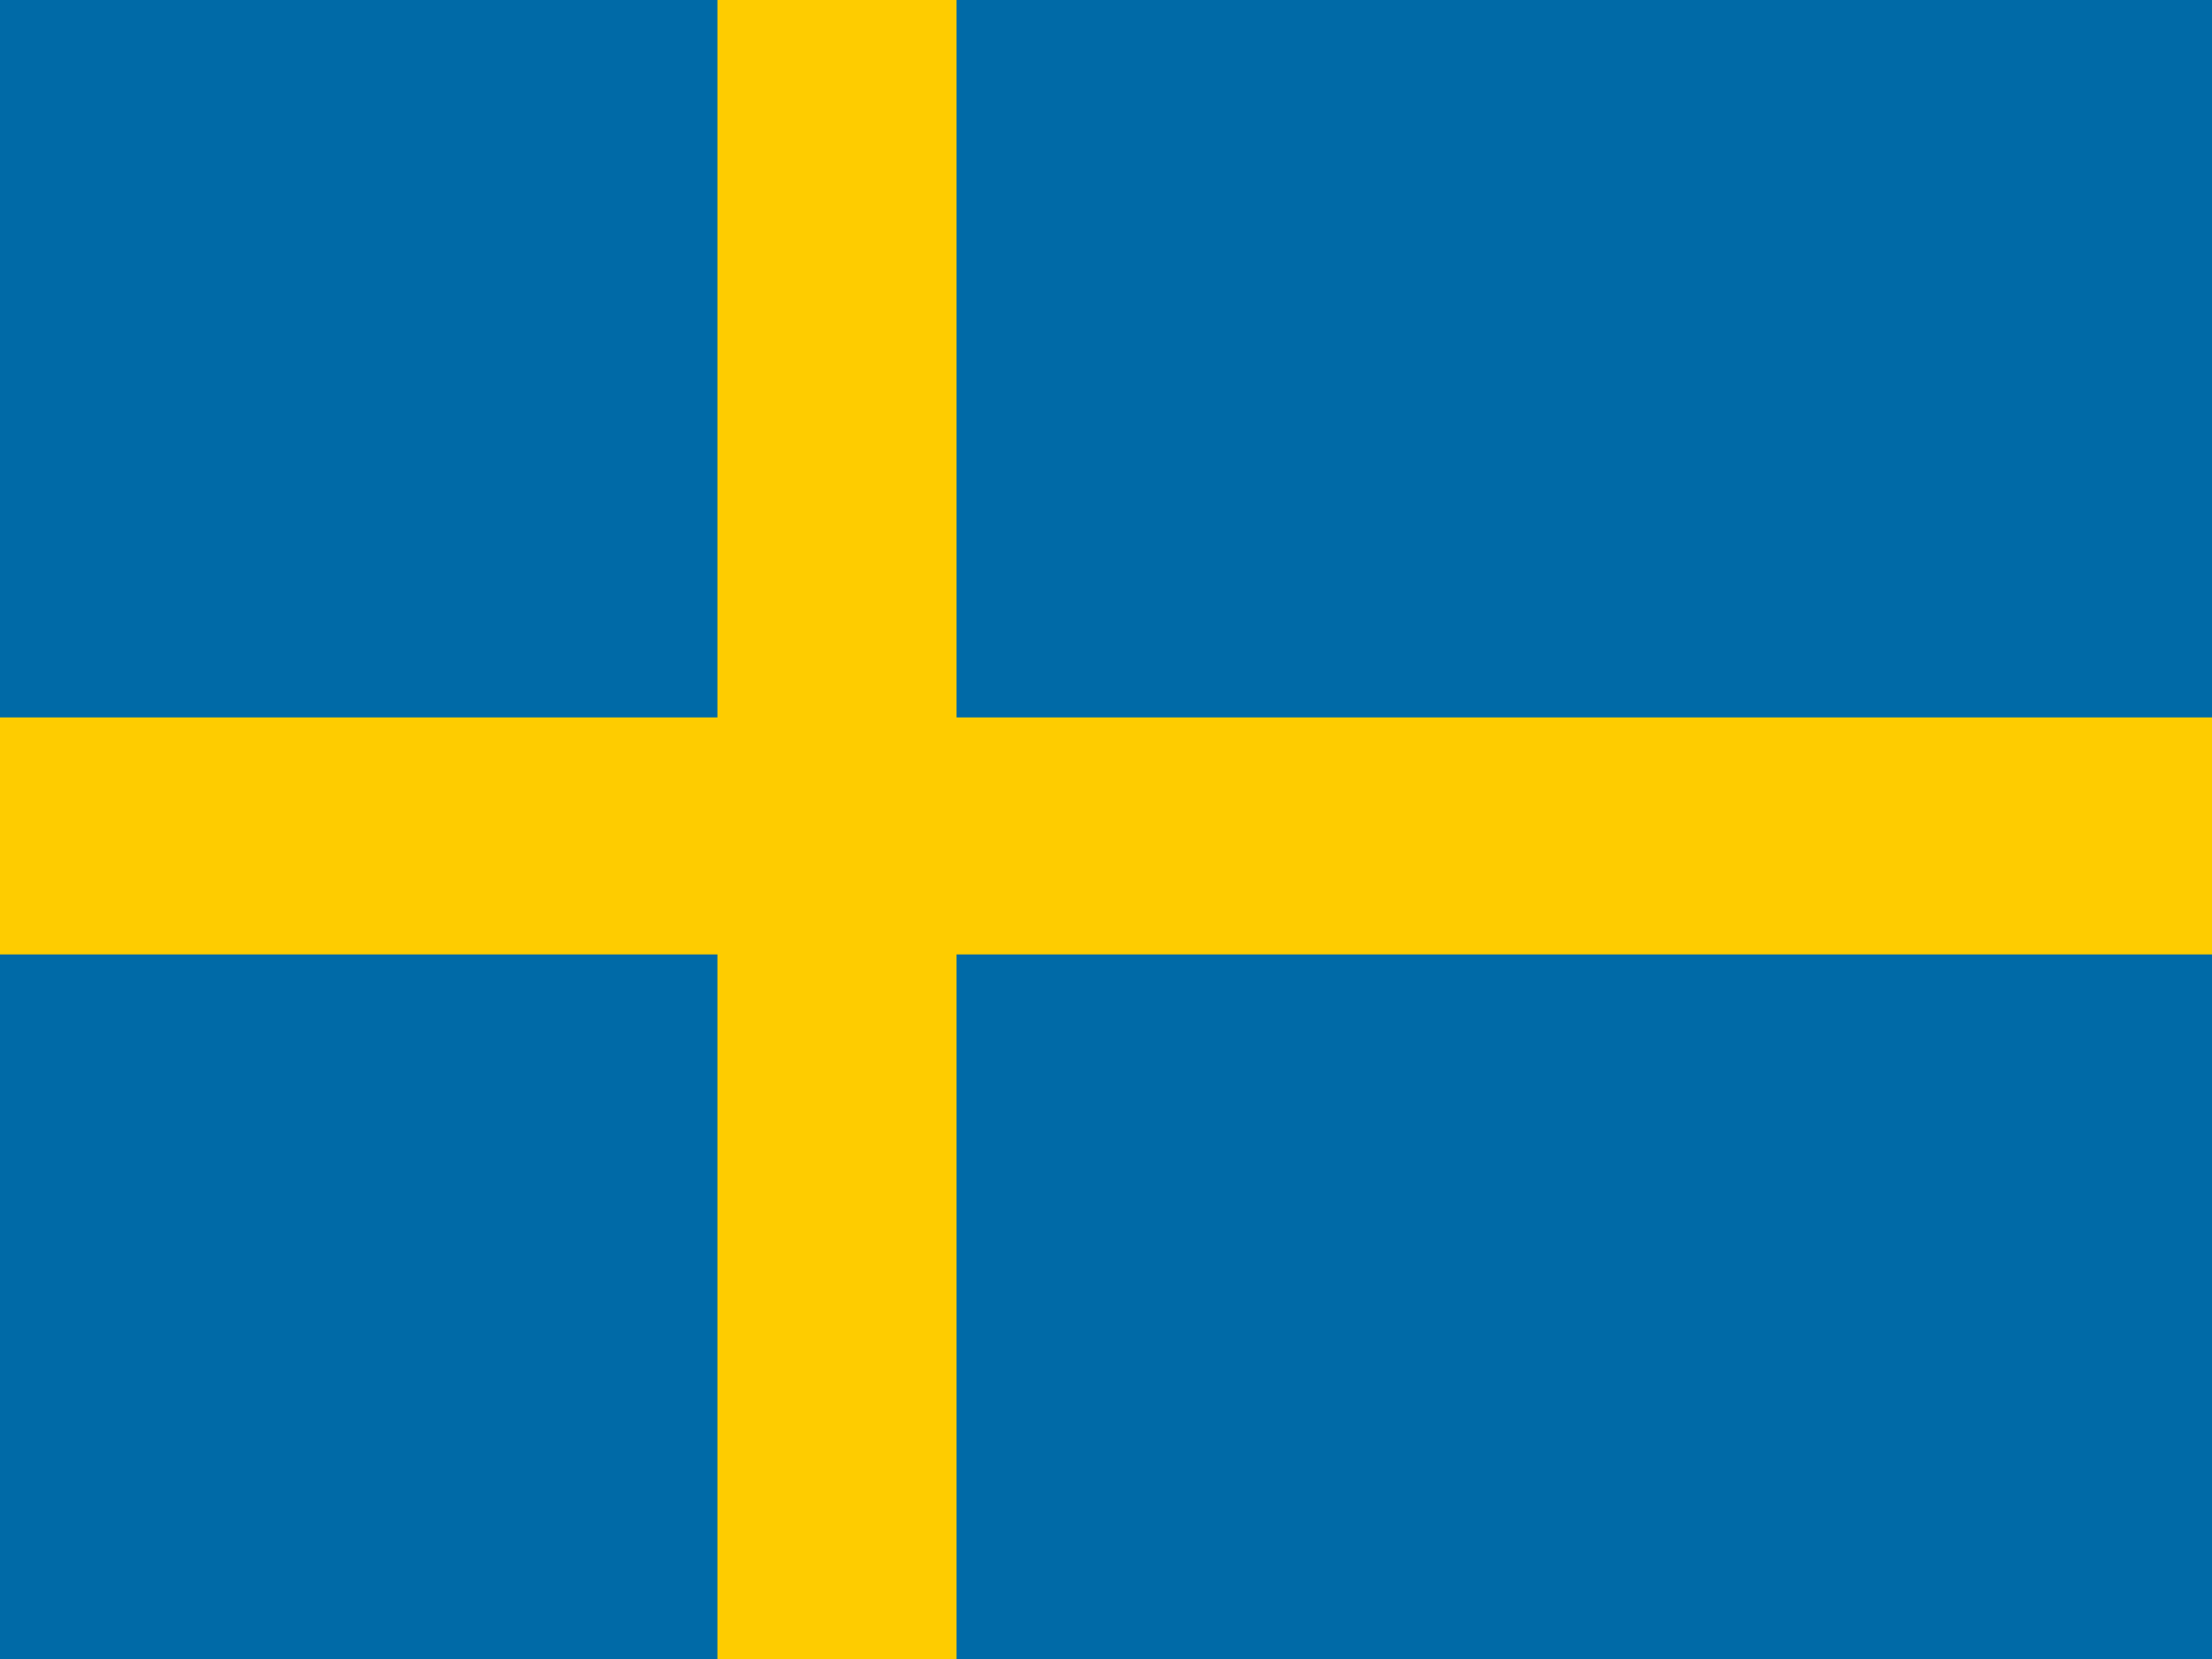
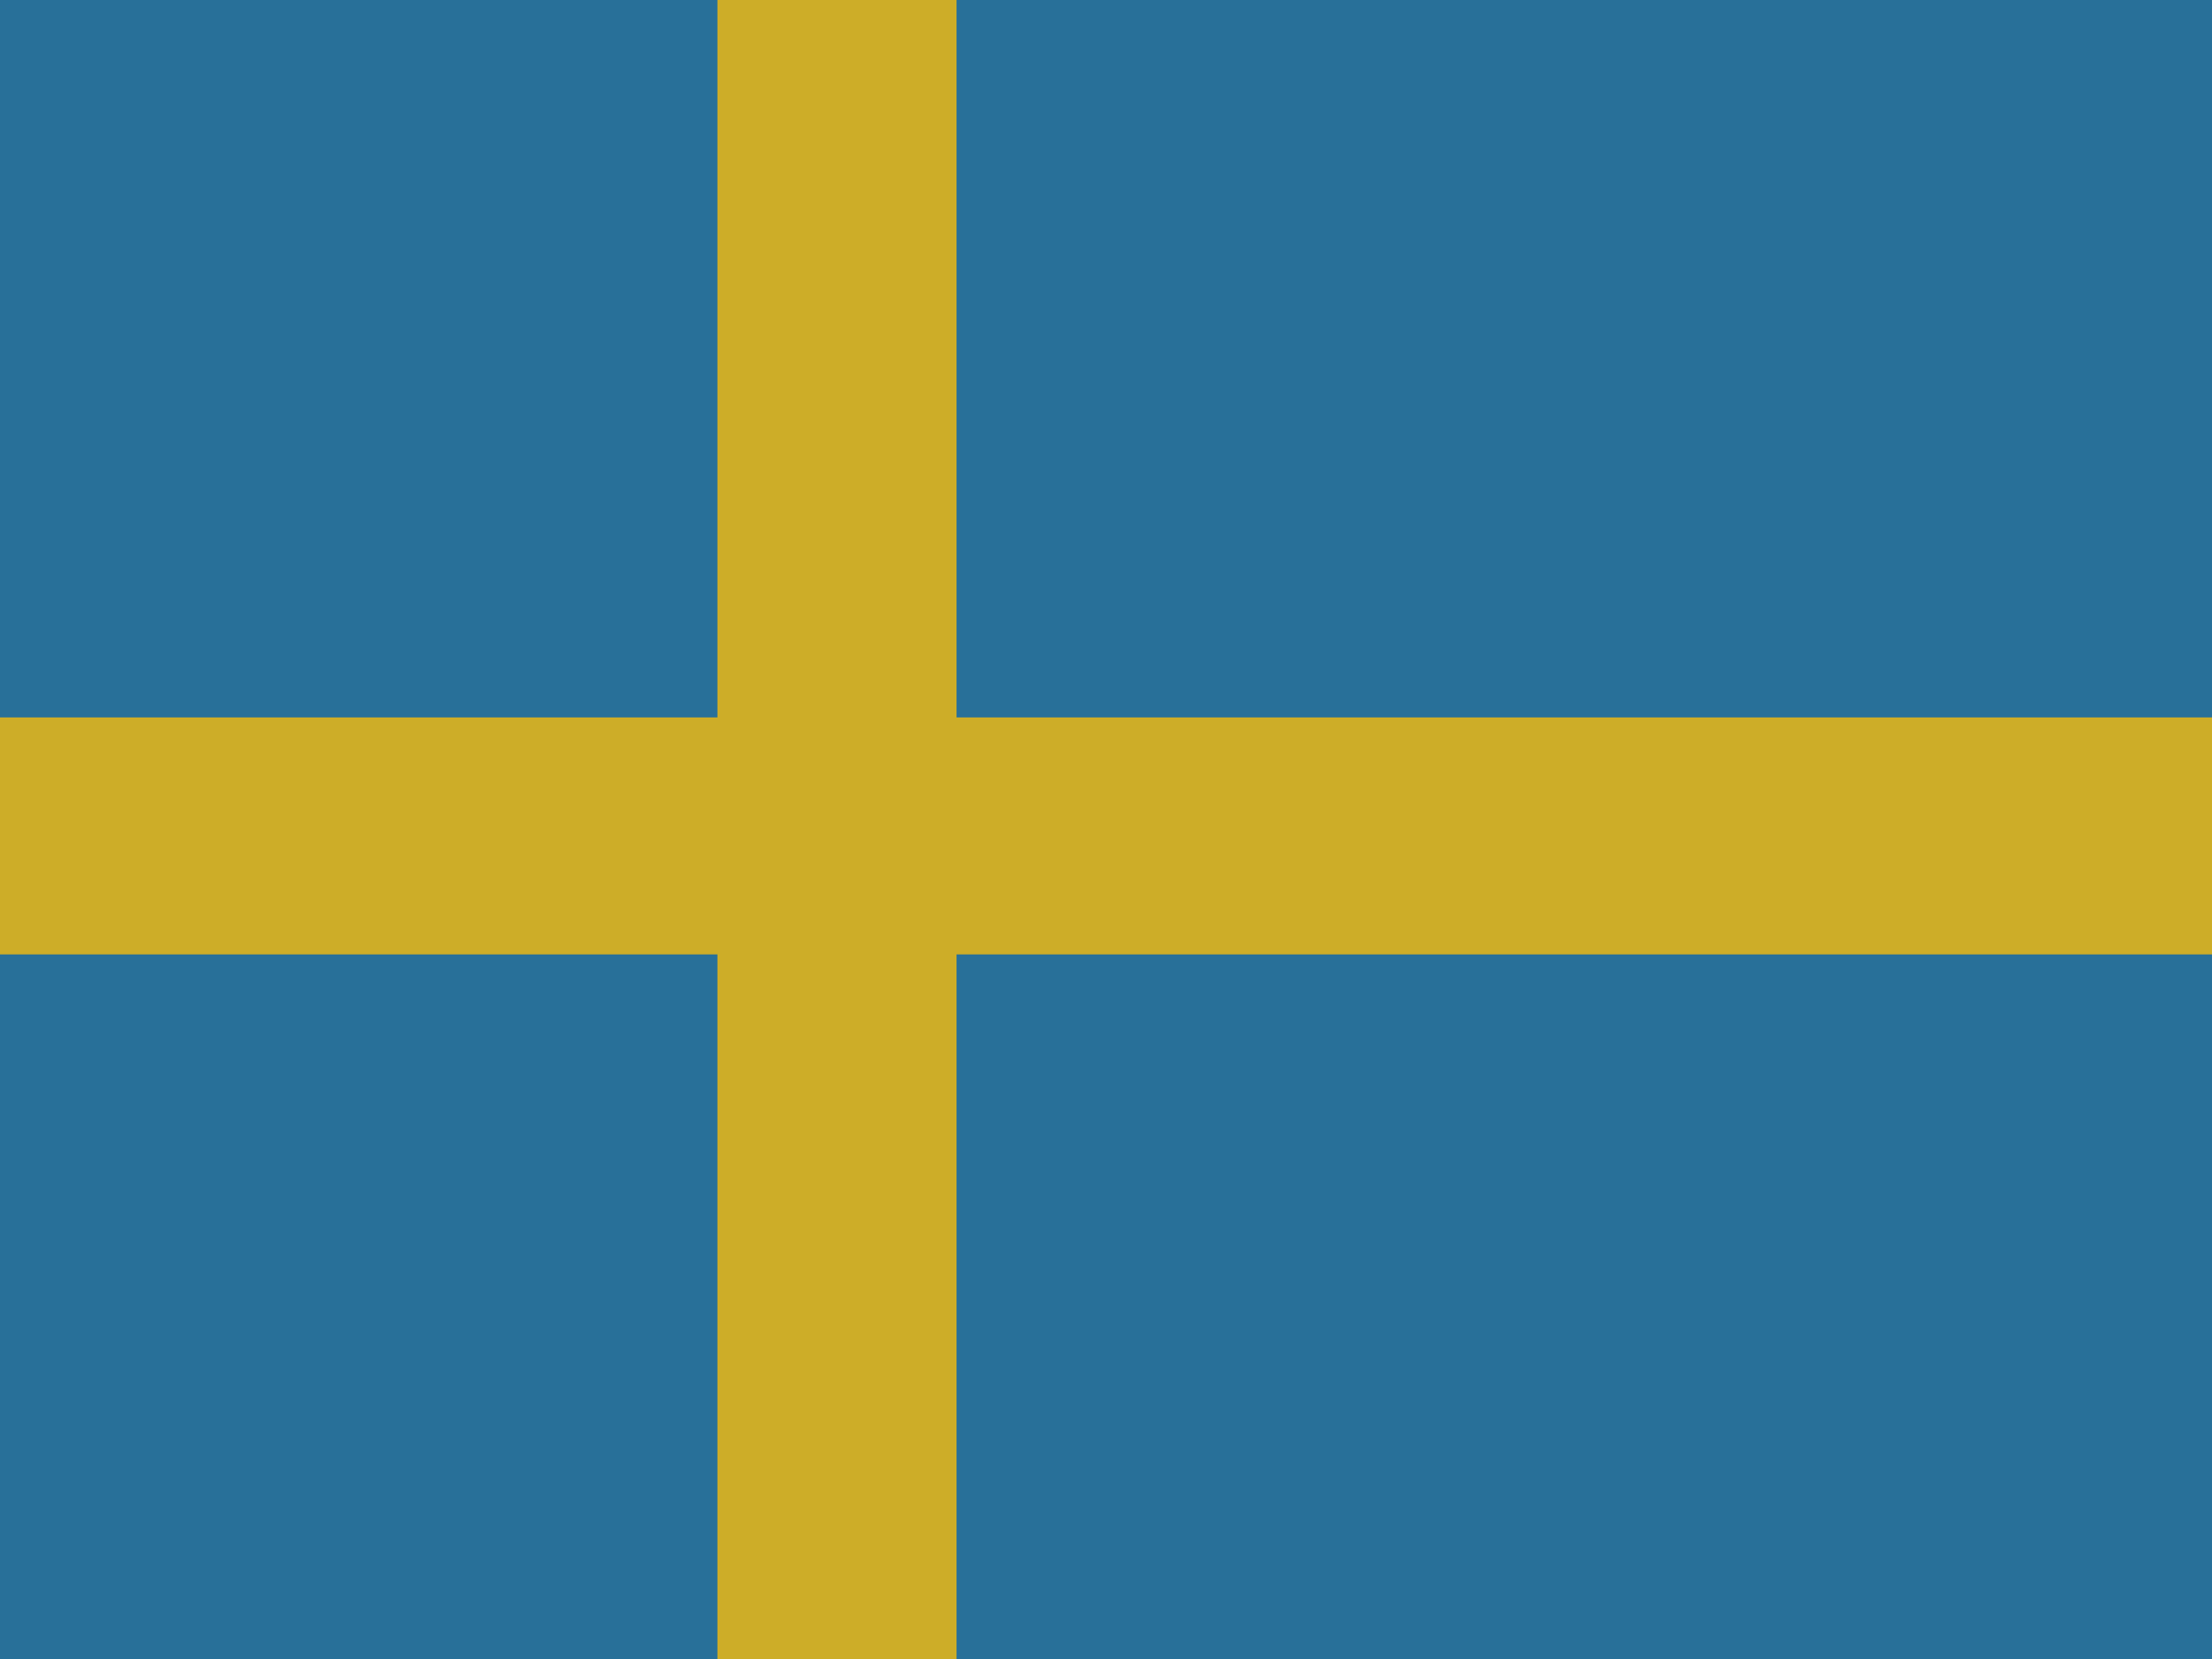
<svg xmlns="http://www.w3.org/2000/svg" height="480" width="640" viewBox="0 0 640 480">
-   <rect fill="#006aa7" height="480" width="640" />
-   <rect fill="#fecc00" height="480" width="69.19" x="207.57" />
-   <rect fill="#fecc00" height="68.57" width="640" y="207.57" />
-   <rect width="640" height="480" fill="#fff" fill-opacity="0" />
+   <rect fill="#287099" height="480" width="640" />
+   <rect fill="#cdad28" height="480" width="69.19" x="207.57" />
+   <rect fill="#cdad28" height="68.57" width="640" y="207.57" />
</svg>
